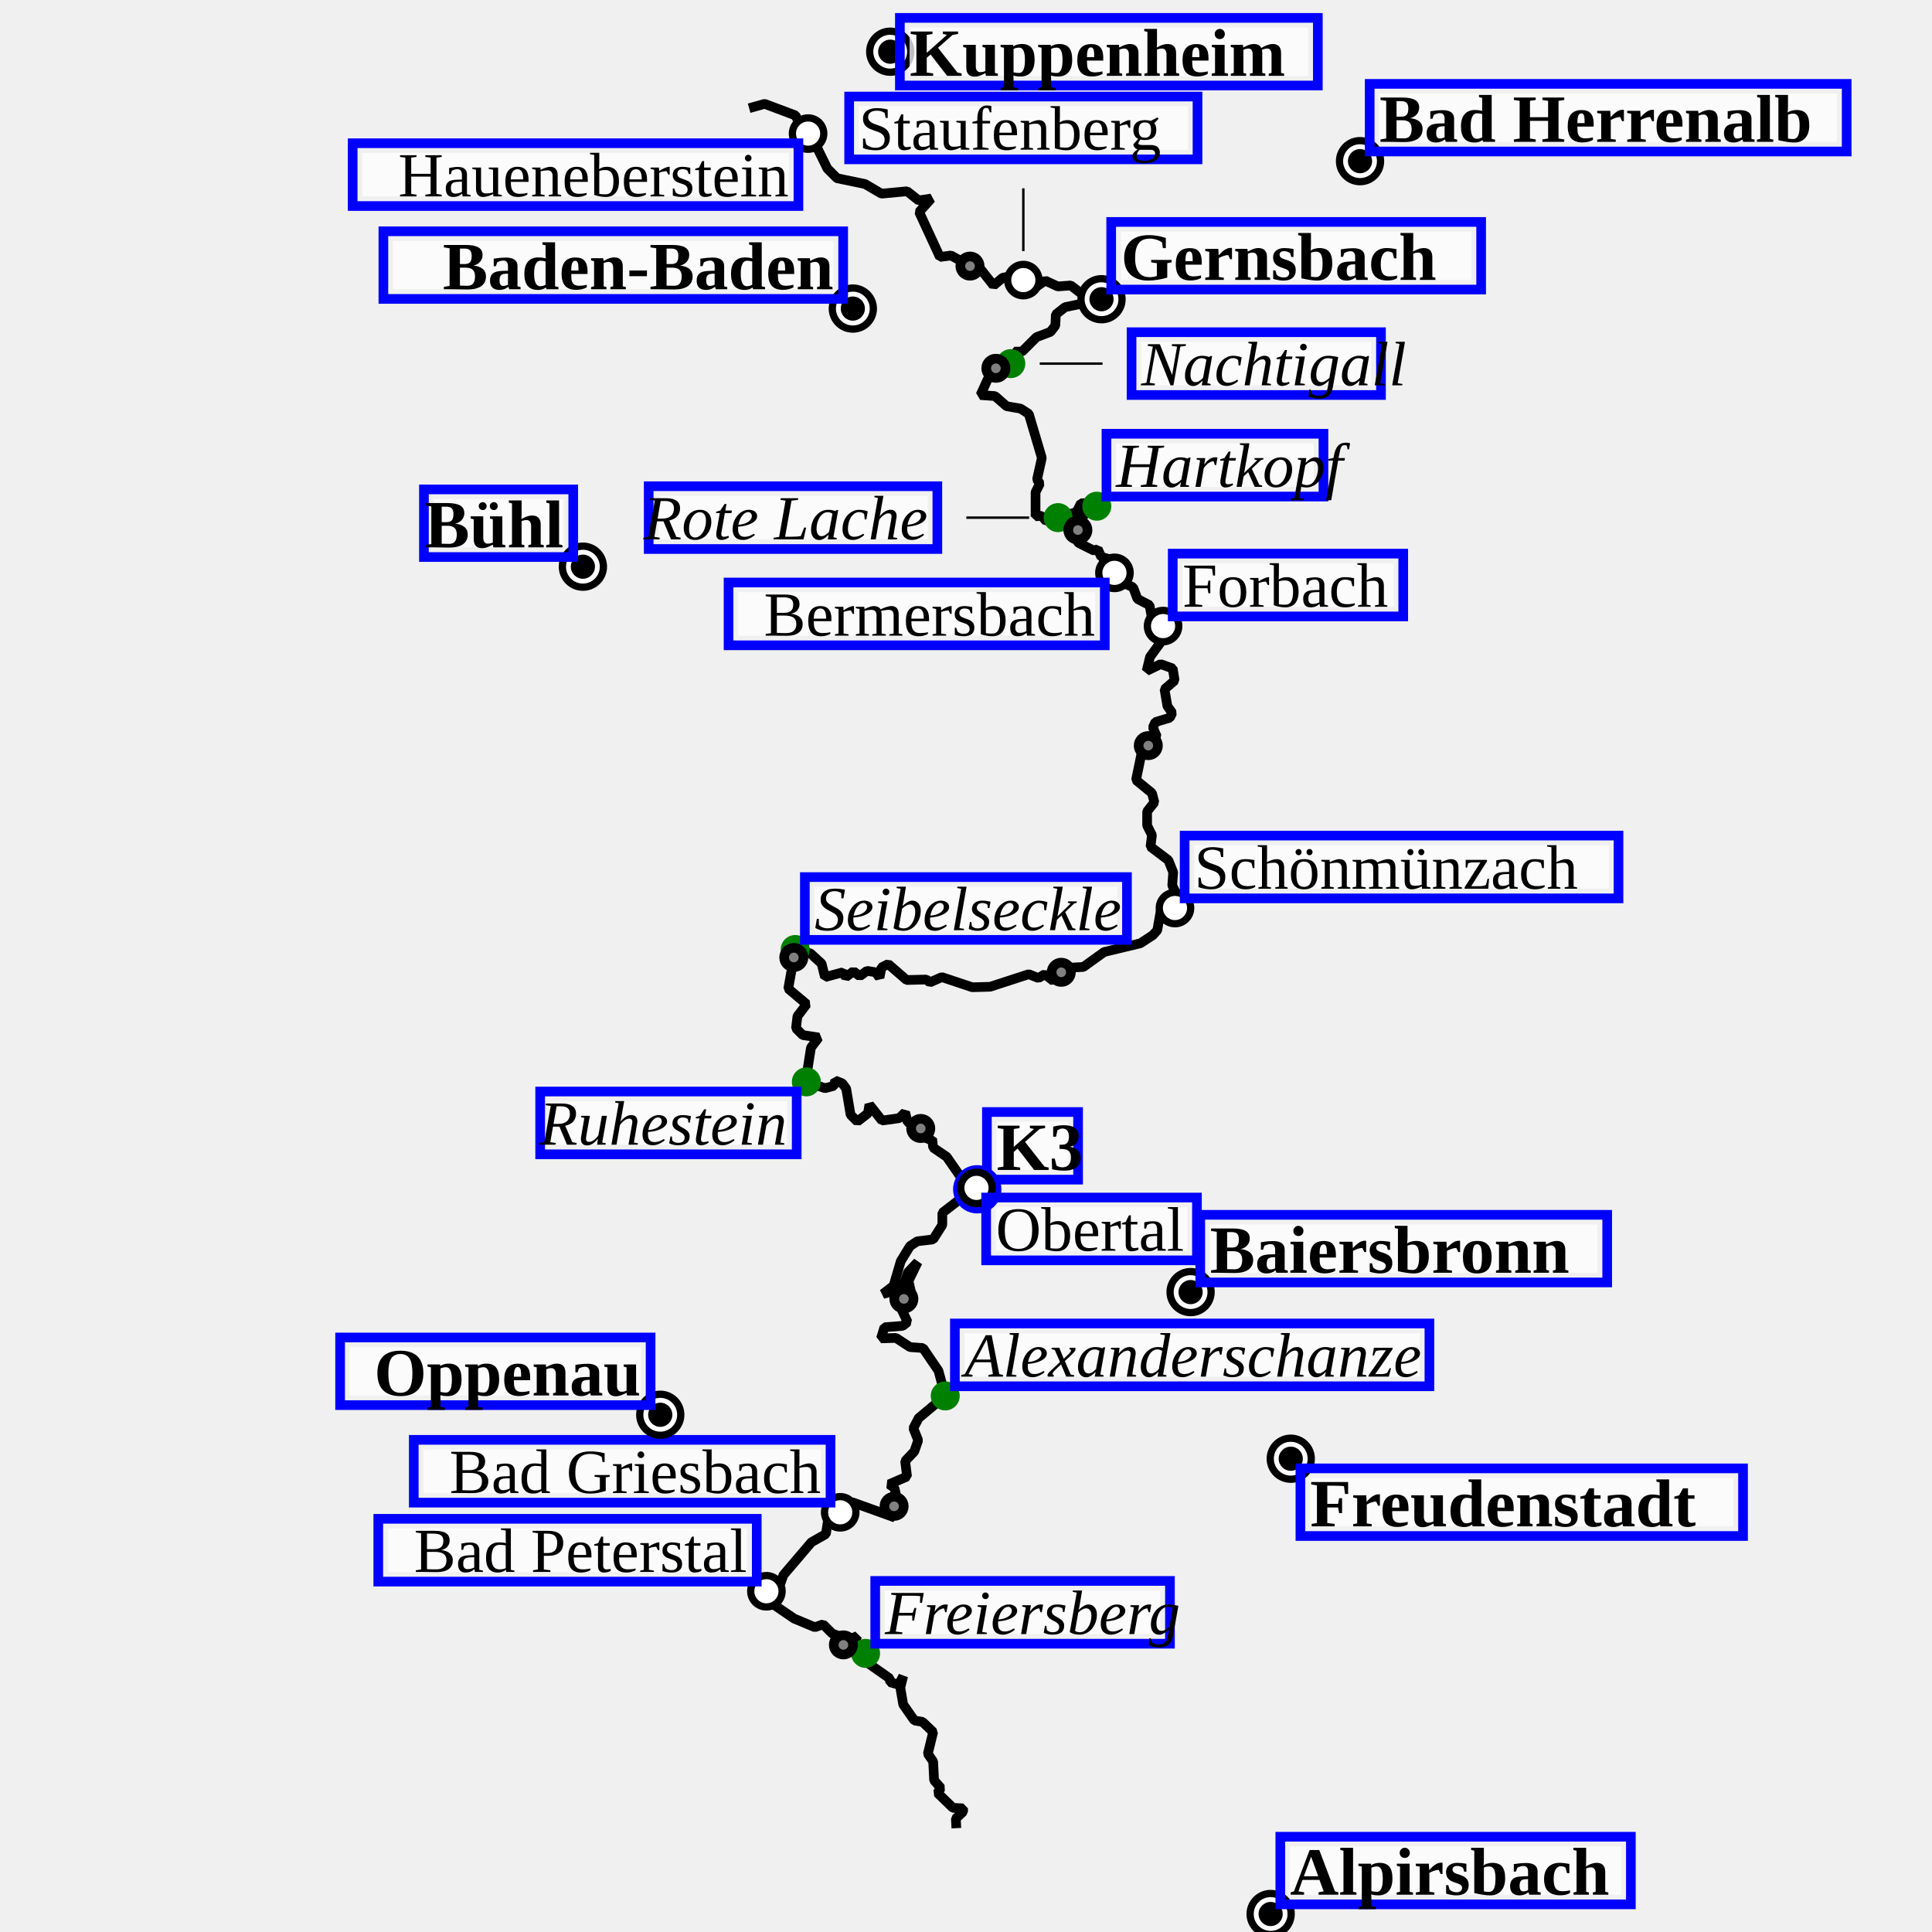
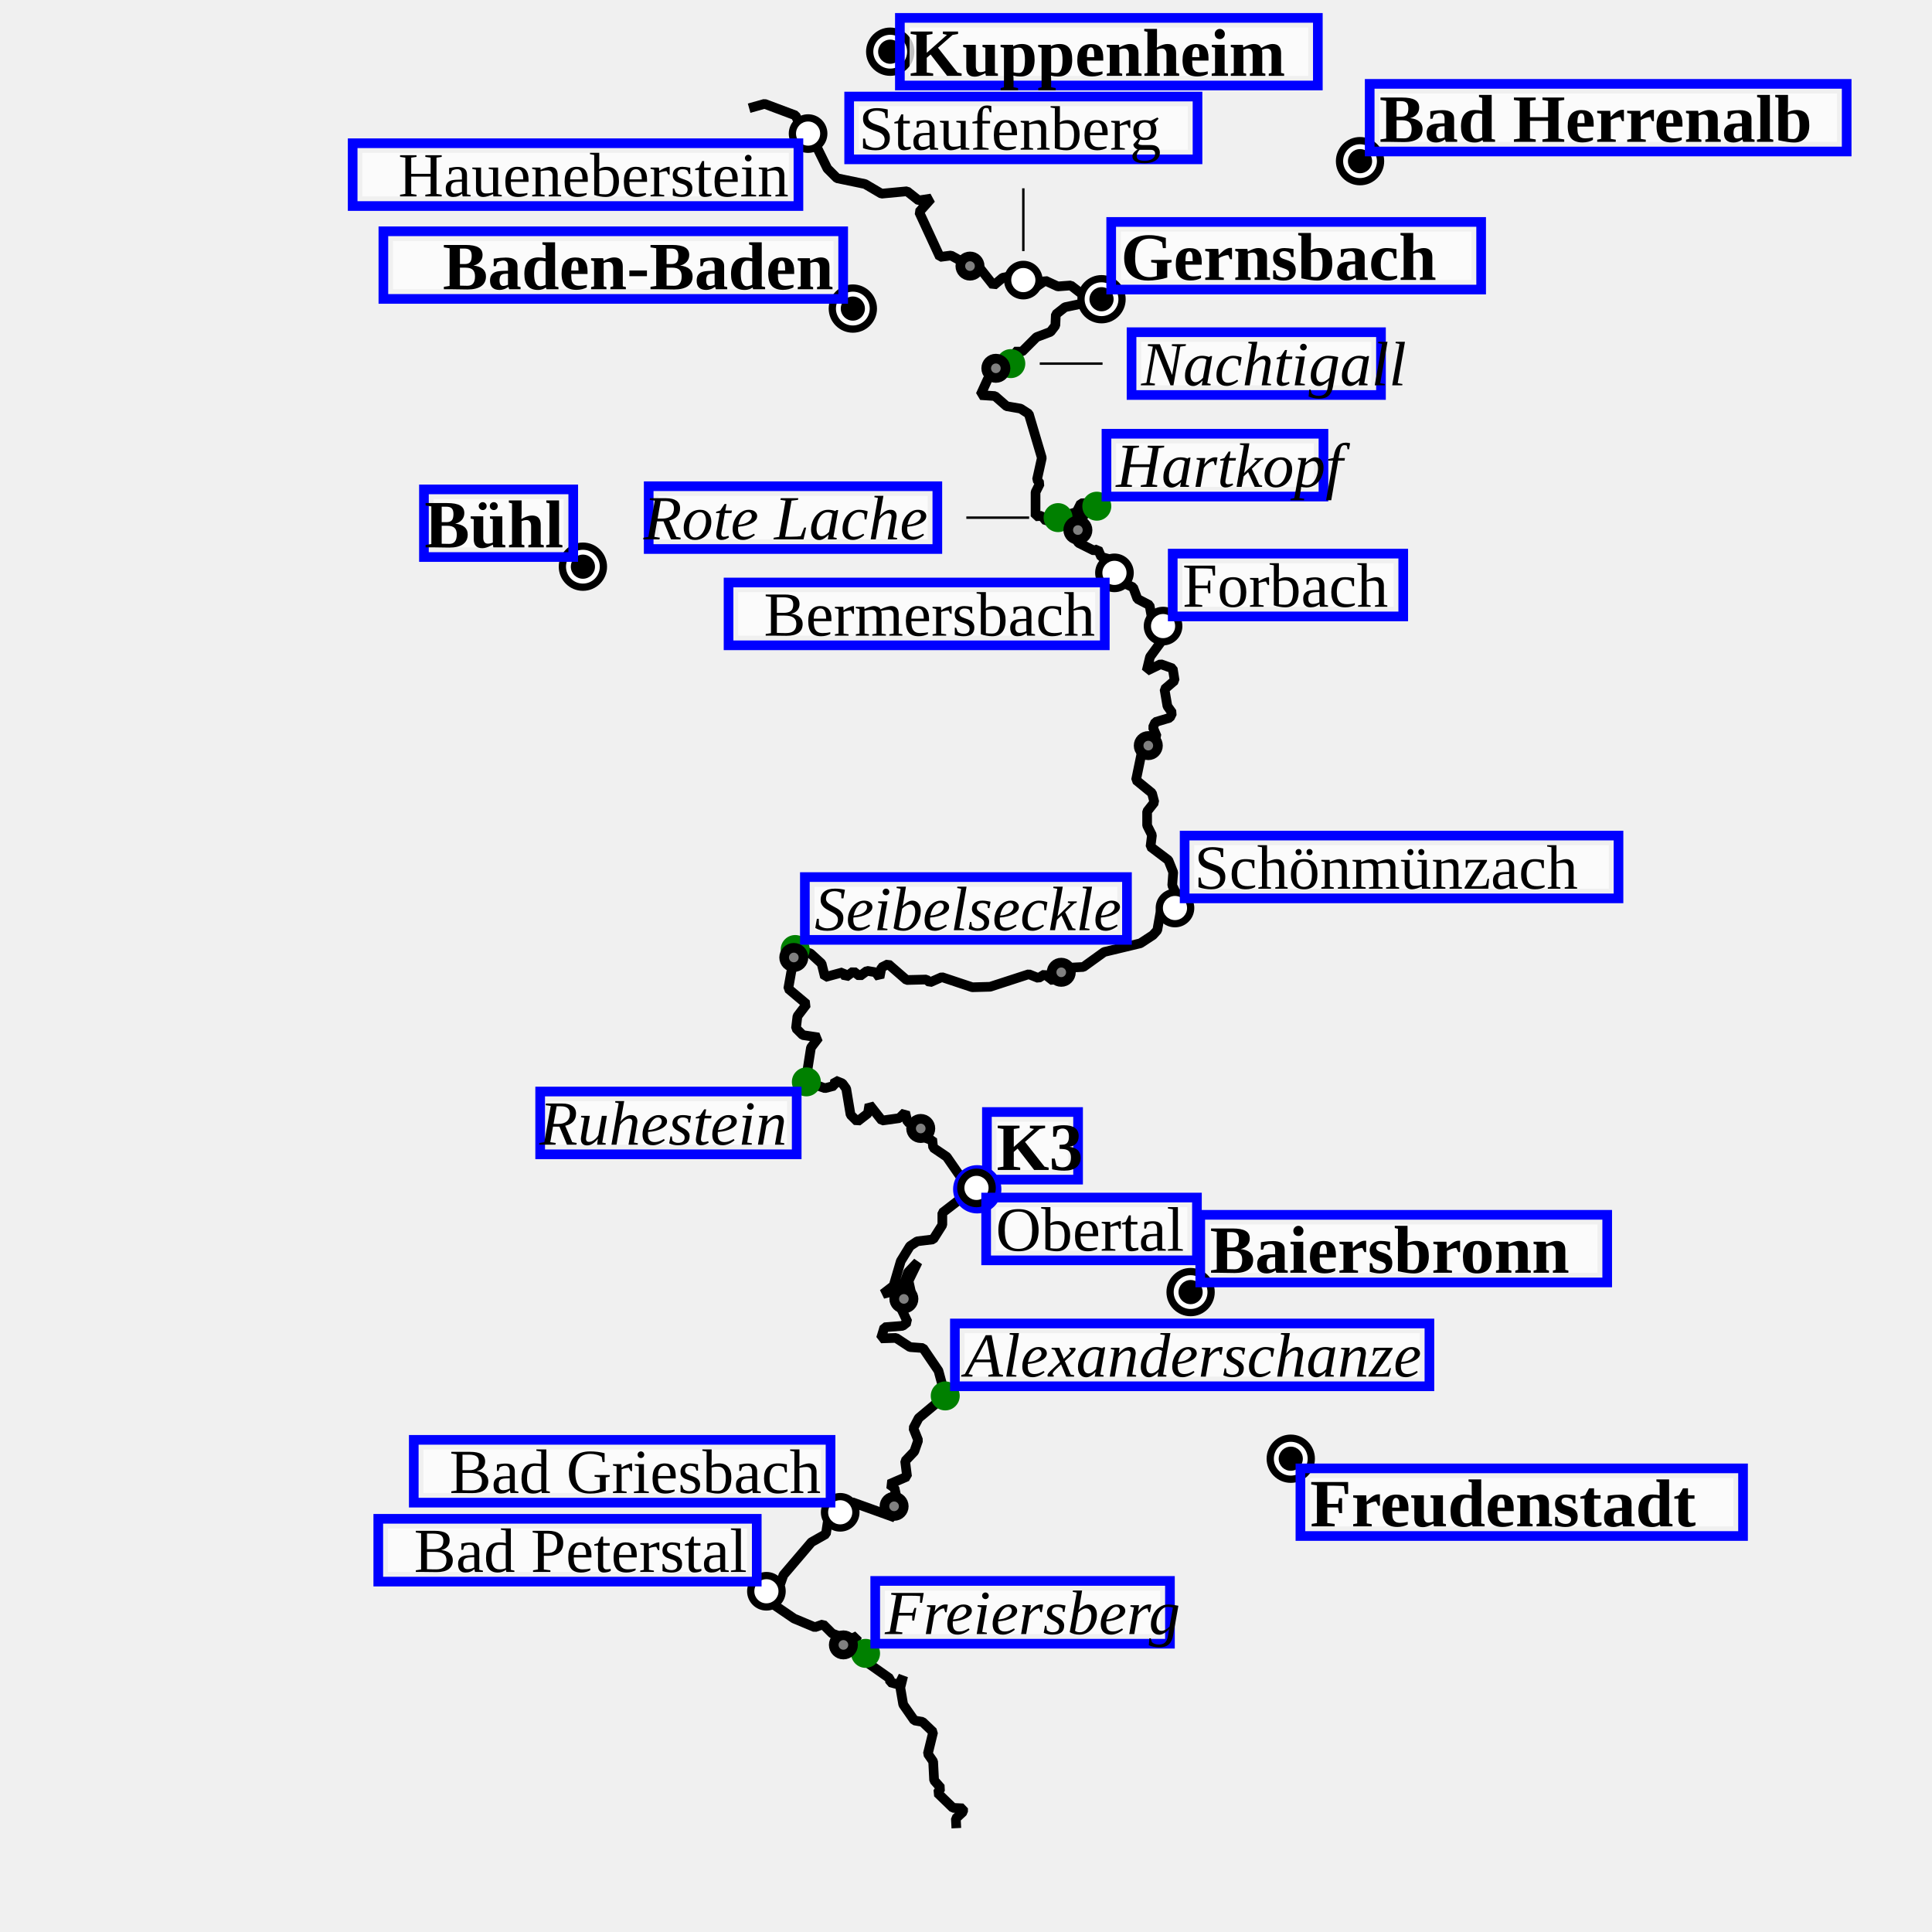
<svg xmlns="http://www.w3.org/2000/svg" height="400" viewBox="(0, 0, 400, 400)" width="400">
  <path d="M198.0,378.5 L197.9,376.5 L199.4,375.1 L199.4,374.4 L197.3,374.3 L194.1,371.2 L194.8,370.2 L193.4,368.6 L193.2,364.7 L192.1,363.1 L193.2,358.6 L191.0,356.5 L189.3,356.2 L187.0,352.9 L186.4,349.4 L187.0,347.0 L186.1,348.8 L184.3,348.3 L184.2,347.5 L179.8,344.4 L179.1,341.9 L179.7,340.7 L177.4,342.3 L173.4,340.7 L176.8,340.3 L177.5,338.7 L175.8,339.5 L172.3,338.2 L170.4,336.3 L168.7,336.9 L164.4,335.1 L160.0,332.1 L158.7,329.5 L161.6,327.8 L162.2,326.1 L168.0,319.3 L171.0,317.6 L171.6,313.6 L174.9,312.9 L176.4,311.0 L185.3,314.2 L183.9,312.9 L186.4,310.7 L184.9,309.8 L185.6,309.9 L185.2,308.1 L184.1,307.3 L187.8,305.7 L187.4,302.5 L189.3,300.5 L190.1,298.2 L189.1,295.7 L190.2,293.6 L195.7,289.0 L194.3,283.8 L191.1,279.1 L188.4,278.9 L185.5,277.0 L182.4,277.1 L183.1,274.8 L186.9,274.5 L187.9,273.7 L186.0,269.7 L188.7,267.9 L188.1,265.2 L190.0,261.3 L188.0,263.4 L186.8,266.9 L182.8,267.9 L185.0,266.2 L186.5,261.1 L188.4,258.0 L189.9,257.0 L193.2,256.6 L195.1,253.6 L195.1,251.1 L200.3,247.1 L202.5,246.5 L201.6,244.8 L198.7,243.4 L196.0,239.5 L193.2,237.6 L193.0,235.8 L192.2,236.0 L190.5,233.5 L187.9,232.3 L187.4,230.3 L186.2,231.5 L182.6,232.0 L180.0,228.7 L179.7,230.5 L177.5,232.2 L176.1,230.8 L175.2,225.4 L174.4,224.3 L172.9,223.7 L172.7,224.8 L170.8,225.3 L166.8,223.9 L167.9,216.9 L169.5,214.8 L166.2,214.3 L164.8,212.9 L165.1,210.4 L167.0,207.9 L163.2,204.7 L164.7,196.3 L167.8,197.4 L170.1,199.5 L170.8,202.3 L174.5,201.3 L175.1,202.3 L176.7,201.1 L178.0,202.1 L179.5,201.0 L181.3,201.3 L182.1,202.4 L182.5,200.3 L183.9,199.6 L187.7,202.9 L191.8,202.8 L192.5,203.4 L195.0,202.3 L201.3,204.4 L205.0,204.3 L213.0,201.7 L215.0,202.5 L216.3,201.7 L218.1,203.1 L220.5,200.4 L224.3,200.2 L228.6,197.1 L236.1,195.3 L238.7,193.6 L239.6,192.6 L240.4,188.1 L244.9,187.9 L242.7,183.3 L242.9,180.6 L241.9,178.1 L238.2,175.3 L238.5,172.9 L237.5,170.9 L237.5,168.0 L239.0,166.1 L238.5,164.2 L235.2,161.5 L236.4,155.7 L239.5,152.5 L238.7,150.6 L239.2,149.5 L242.2,148.6 L242.7,147.6 L241.7,146.2 L241.1,142.7 L243.2,140.9 L242.8,138.4 L240.3,137.5 L237.4,138.9 L238.1,136.0 L241.1,131.9 L240.6,128.2 L238.4,127.5 L238.0,125.3 L235.5,124.0 L234.6,121.6 L232.2,120.5 L230.3,118.0 L229.8,115.8 L228.0,115.3 L227.3,113.7 L226.5,114.0 L223.3,112.4 L222.1,110.6 L222.1,110.0 L223.3,109.7 L223.2,107.7 L224.4,107.1 L224.2,105.4 L225.7,104.3 L227.1,104.8 L226.9,104.1 L223.8,104.2 L222.9,106.0 L216.6,107.9 L215.7,106.8 L214.4,106.9 L214.4,101.9 L215.3,100.1 L214.7,99.3 L215.7,94.8 L213.0,85.7 L211.3,84.6 L208.4,84.1 L206.0,82.0 L203.0,81.8 L204.5,78.5 L206.9,76.2 L205.2,76.3 L207.2,74.3 L209.3,75.3 L210.3,74.2 L210.0,72.8 L211.6,72.8 L214.6,69.8 L217.5,68.7 L218.5,67.4 L218.6,65.1 L220.5,63.6 L228.1,62.0 L227.3,59.5 L228.1,62.0 L227.5,62.3 L226.3,60.4 L223.9,60.8 L221.7,59.1 L219.0,59.3 L216.4,58.1 L214.5,59.4 L213.7,58.5 L211.3,57.8 L211.1,56.8 L207.6,57.5 L205.7,59.1 L202.7,55.3 L200.9,55.1 L196.9,52.9 L194.6,53.2 L190.3,43.9 L192.8,41.1 L190.2,41.5 L187.8,39.6 L182.5,40.1 L179.1,38.1 L173.3,36.9 L171.3,34.9 L168.5,29.2 L167.1,27.5 L166.4,27.5 L164.7,23.9 L158.3,21.5 L155.1,22.4" fill="transparent" id="track" stroke="black" stroke-linejoin="miter" stroke-miterlimit="1" stroke-width="2" />
  <g>
    <g>
      <circle cx="202.329" cy="246.23" fill="Blue" id="0/wp/circle" r="5" />
    </g>
    <g transform="translate(202.3292 246.2302)">
      <rect fill="white" fill-opacity="0.75" height="10" id="label-bg" width="14.875" x="4" y="-14" />
      <rect fill="none" height="14" id="label-dbg" stroke="blue" stroke-width="2" width="18.875" x="2" y="-16" />
      <text font-size="14.0" font-style="normal" font-weight="bold" id="0/wp/text" text-anchor="start" x="4.000" y="-4.000">
K3
</text>
    </g>
    <g>
      <circle cx="176.571" cy="63.887" fill="Black" id="1/wp/circle" r="5" />
      <circle cx="176.571" cy="63.887" fill="white" id="1/wp/circle-little-white" r="3.5" />
      <circle cx="176.571" cy="63.887" fill="black" id="1/wp/circle-little-white" r="2.5" />
    </g>
    <g transform="translate(176.5707 63.88672)">
      <rect fill="white" fill-opacity="0.75" height="10" id="label-bg" width="91.196" x="-95.196" y="-14" />
      <rect fill="none" height="14" id="label-dbg" stroke="blue" stroke-width="2" width="95.196" x="-97.196" y="-16" />
      <text font-size="14.0" font-style="normal" font-weight="bold" id="1/wp/text" text-anchor="end" x="-4.000" y="-4.000">
Baden-Baden
</text>
    </g>
    <g>
      <circle cx="228.06" cy="61.95" fill="Black" id="2/wp/circle" r="5" />
      <circle cx="228.06" cy="61.95" fill="white" id="2/wp/circle-little-white" r="3.5" />
      <circle cx="228.06" cy="61.95" fill="black" id="2/wp/circle-little-white" r="2.5" />
    </g>
    <g transform="translate(228.0601 61.95013)">
      <rect fill="white" fill-opacity="0.75" height="10" id="label-bg" width="72.595" x="4" y="-14" />
      <rect fill="none" height="14" id="label-dbg" stroke="blue" stroke-width="2" width="76.595" x="2" y="-16" />
      <text font-size="14.0" font-style="normal" font-weight="bold" id="2/wp/text" text-anchor="start" x="4.000" y="-4.000">
Gernsbach
</text>
    </g>
    <g>
      <circle cx="240.801" cy="129.623" fill="Black" id="3/wp/circle" r="4" />
      <circle cx="240.801" cy="129.623" fill="white" id="3/wp/circle-little-white" r="2.5" />
    </g>
    <g transform="translate(240.8008 129.6225)">
      <rect fill="white" fill-opacity="0.75" height="9" id="label-bg" width="43.724" x="4" y="-13" />
      <rect fill="none" height="13" id="label-dbg" stroke="blue" stroke-width="2" width="47.724" x="2" y="-15" />
      <text font-size="13.0" font-style="normal" font-weight="normal" id="3/wp/text" text-anchor="start" x="4.000" y="-4.000">
Forbach
</text>
    </g>
    <g>
      <circle cx="158.677" cy="329.454" fill="Black" id="4/wp/circle" r="4" />
      <circle cx="158.677" cy="329.454" fill="white" id="4/wp/circle-little-white" r="2.5" />
    </g>
    <g transform="translate(158.677 329.4542)">
      <rect fill="white" fill-opacity="0.75" height="9" id="label-bg" width="74.359" x="-78.359" y="-13" />
      <rect fill="none" height="13" id="label-dbg" stroke="blue" stroke-width="2" width="78.359" x="-80.359" y="-15" />
      <text font-size="13.0" font-style="normal" font-weight="normal" id="4/wp/text" text-anchor="end" x="-4.000" y="-4.000">
Bad Peterstal
</text>
    </g>
    <g>
      <circle cx="173.955" cy="313.106" fill="Black" id="5/wp/circle" r="4" />
      <circle cx="173.955" cy="313.106" fill="white" id="5/wp/circle-little-white" r="2.5" />
    </g>
    <g transform="translate(173.9548 313.106)">
      <rect fill="white" fill-opacity="0.75" height="9" id="label-bg" width="82.288" x="-86.288" y="-13" />
      <rect fill="none" height="13" id="label-dbg" stroke="blue" stroke-width="2" width="86.288" x="-88.288" y="-15" />
      <text font-size="13.0" font-style="normal" font-weight="normal" id="5/wp/text" text-anchor="end" x="-4.000" y="-4.000">
Bad Griesbach
</text>
    </g>
    <g>
      <circle cx="167.307" cy="27.657" fill="Black" id="6/wp/circle" r="4" />
      <circle cx="167.307" cy="27.657" fill="white" id="6/wp/circle-little-white" r="2.5" />
    </g>
    <g transform="translate(167.3069 27.65687)">
      <rect fill="white" fill-opacity="0.75" height="9" id="label-bg" width="88.291" x="-92.291" y="4" />
      <rect fill="none" height="13" id="label-dbg" stroke="blue" stroke-width="2" width="92.291" x="-94.291" y="2" />
      <text font-size="13.0" font-style="normal" font-weight="normal" id="6/wp/text" text-anchor="end" x="-4.000" y="13.000">
Haueneberstein
</text>
    </g>
    <g>
      <circle cx="202.17" cy="245.941" fill="Black" id="7/wp/circle" r="4" />
      <circle cx="202.17" cy="245.941" fill="white" id="7/wp/circle-little-white" r="2.5" />
    </g>
    <g transform="translate(202.1703 245.9406)">
      <rect fill="white" fill-opacity="0.75" height="9" id="label-bg" width="39.644" x="4" y="4" />
      <rect fill="none" height="13" id="label-dbg" stroke="blue" stroke-width="2" width="43.644" x="2" y="2" />
      <text font-size="13.0" font-style="normal" font-weight="normal" id="7/wp/text" text-anchor="start" x="4.000" y="13.000">
Obertal
</text>
    </g>
    <g>
      <circle cx="230.736" cy="118.604" fill="Black" id="8/wp/circle" r="4" />
      <circle cx="230.736" cy="118.604" fill="white" id="8/wp/circle-little-white" r="2.5" />
    </g>
    <g transform="translate(230.7359 118.6037)">
      <rect fill="white" fill-opacity="0.75" height="9" id="label-bg" width="73.897" x="-77.897" y="4" />
      <rect fill="none" height="13" id="label-dbg" stroke="blue" stroke-width="2" width="77.897" x="-79.897" y="2" />
      <text font-size="13.0" font-style="normal" font-weight="normal" id="8/wp/text" text-anchor="end" x="-4.000" y="13.000">
Bermersbach
</text>
    </g>
    <g>
      <circle cx="211.871" cy="57.99" fill="Black" id="10/wp/circle" r="4" />
      <circle cx="211.871" cy="57.99" fill="white" id="10/wp/circle-little-white" r="2.5" />
    </g>
    <g transform="translate(211.8705 57.99041)">
      <rect fill="white" fill-opacity="0.75" height="9" id="label-bg" width="68.124" x="-34.062" y="-36" />
      <rect fill="none" height="13" id="label-dbg" stroke="blue" stroke-width="2" width="72.124" x="-36.062" y="-38" />
      <text font-size="13.0" font-style="normal" font-weight="normal" id="10/wp/text" text-anchor="start" x="-34.062" y="-27.000">
Staufenberg
</text>
    </g>
    <path d="M211.87,38.99 L211.87,51.99" id="link" stroke="black" stroke-linejoin="miter" stroke-miterlimit="1" stroke-width="0.5" />
    <g>
      <circle cx="243.266" cy="187.997" fill="Black" id="11/wp/circle" r="4" />
      <circle cx="243.266" cy="187.997" fill="white" id="11/wp/circle-little-white" r="2.5" />
    </g>
    <g transform="translate(243.2658 187.9974)">
      <rect fill="white" fill-opacity="0.75" height="9" id="label-bg" width="85.828" x="4" y="-13" />
      <rect fill="none" height="13" id="label-dbg" stroke="blue" stroke-width="2" width="89.828" x="2" y="-15" />
      <text font-size="13.0" font-style="normal" font-weight="normal" id="11/wp/text" text-anchor="start" x="4.000" y="-4.000">
Schönmünzach
</text>
    </g>
    <g>
      <circle cx="195.7" cy="289.011" fill="Green" id="12/wp/circle" r="3" />
    </g>
    <g transform="translate(195.6996 289.0115)">
      <rect fill="white" fill-opacity="0.75" height="9" id="label-bg" width="94.246" x="4" y="-13" />
      <rect fill="none" height="13" id="label-dbg" stroke="blue" stroke-width="2" width="98.246" x="2" y="-15" />
      <text font-size="13.0" font-style="italic" font-weight="normal" id="12/wp/text" text-anchor="start" x="4.000" y="-4.000">
Alexanderschanze
</text>
    </g>
    <g>
      <circle cx="164.639" cy="196.589" fill="Green" id="13/wp/circle" r="3" />
    </g>
    <g transform="translate(164.639 196.5894)">
      <rect fill="white" fill-opacity="0.75" height="9" id="label-bg" width="62.687" x="4" y="-13" />
      <rect fill="none" height="13" id="label-dbg" stroke="blue" stroke-width="2" width="66.687" x="2" y="-15" />
      <text font-size="13.0" font-style="italic" font-weight="normal" id="13/wp/text" text-anchor="start" x="4.000" y="-4.000">
Seibelseckle
</text>
    </g>
    <g>
      <circle cx="166.948" cy="223.988" fill="Green" id="14/wp/circle" r="3" />
    </g>
    <g transform="translate(166.9477 223.988)">
      <rect fill="white" fill-opacity="0.75" height="9" id="label-bg" width="49.112" x="-53.112" y="4" />
      <rect fill="none" height="13" id="label-dbg" stroke="blue" stroke-width="2" width="53.112" x="-55.112" y="2" />
      <text font-size="13.0" font-style="italic" font-weight="normal" id="14/wp/text" text-anchor="end" x="-4.000" y="13.000">
Ruhestein
</text>
    </g>
    <g>
      <circle cx="179.205" cy="342.313" fill="Green" id="15/wp/circle" r="3" />
    </g>
    <g transform="translate(179.2048 342.3131)">
      <rect fill="white" fill-opacity="0.75" height="9" id="label-bg" width="57.019" x="4" y="-13" />
      <rect fill="none" height="13" id="label-dbg" stroke="blue" stroke-width="2" width="61.019" x="2" y="-15" />
      <text font-size="13.0" font-style="italic" font-weight="normal" id="15/wp/text" text-anchor="start" x="4.000" y="-4.000">
Freiersberg
</text>
    </g>
    <g>
      <circle cx="219.066" cy="107.167" fill="Green" id="16/wp/circle" r="3" />
    </g>
    <g transform="translate(219.0659 107.1674)">
      <rect fill="white" fill-opacity="0.75" height="9" id="label-bg" width="55.76" x="-82.76" y="-4.5" />
      <rect fill="none" height="13" id="label-dbg" stroke="blue" stroke-width="2" width="59.76" x="-84.76" y="-6.5" />
      <text font-size="13.0" font-style="italic" font-weight="normal" id="16/wp/text" text-anchor="end" x="-27.000" y="4.500">
Rote Lache
</text>
    </g>
    <path d="M200.07,107.17 L213.07,107.17" id="link" stroke="black" stroke-linejoin="miter" stroke-miterlimit="1" stroke-width="0.5" />
    <g>
      <circle cx="227.083" cy="104.804" fill="Green" id="17/wp/circle" r="3" />
    </g>
    <g transform="translate(227.0827 104.8041)">
      <rect fill="white" fill-opacity="0.75" height="9" id="label-bg" width="40.925" x="4" y="-13" />
      <rect fill="none" height="13" id="label-dbg" stroke="blue" stroke-width="2" width="44.925" x="2" y="-15" />
      <text font-size="13.0" font-style="italic" font-weight="normal" id="17/wp/text" text-anchor="start" x="4.000" y="-4.000">
Hartkopf
</text>
    </g>
    <g>
      <circle cx="209.275" cy="75.281" fill="Green" id="18/wp/circle" r="3" />
    </g>
    <g transform="translate(209.2749 75.2808)">
      <rect fill="white" fill-opacity="0.75" height="9" id="label-bg" width="47.642" x="27" y="-4.5" />
      <rect fill="none" height="13" id="label-dbg" stroke="blue" stroke-width="2" width="51.642" x="25" y="-6.5" />
      <text font-size="13.0" font-style="italic" font-weight="normal" id="18/wp/text" text-anchor="start" x="27.000" y="4.500">
Nachtigall
</text>
    </g>
    <path d="M228.27,75.28 L215.27,75.28" id="link" stroke="black" stroke-linejoin="miter" stroke-miterlimit="1" stroke-width="0.5" />
    <g>
      <circle cx="120.684" cy="117.325" fill="Black" id="20/wp/circle" r="5" />
      <circle cx="120.684" cy="117.325" fill="white" id="20/wp/circle-little-white" r="3.5" />
      <circle cx="120.684" cy="117.325" fill="black" id="20/wp/circle-little-white" r="2.5" />
    </g>
    <g transform="translate(120.6836 117.3249)">
      <rect fill="white" fill-opacity="0.75" height="10" id="label-bg" width="26.911" x="-30.911" y="-14" />
      <rect fill="none" height="14" id="label-dbg" stroke="blue" stroke-width="2" width="30.911" x="-32.911" y="-16" />
      <text font-size="14.0" font-style="normal" font-weight="bold" id="20/wp/text" text-anchor="end" x="-4.000" y="-4.000">
Bühl
</text>
    </g>
    <g>
      <circle cx="267.238" cy="302.012" fill="Black" id="22/wp/circle" r="5" />
      <circle cx="267.238" cy="302.012" fill="white" id="22/wp/circle-little-white" r="3.5" />
      <circle cx="267.238" cy="302.012" fill="black" id="22/wp/circle-little-white" r="2.5" />
    </g>
    <g transform="translate(267.2376 302.0123)">
      <rect fill="white" fill-opacity="0.75" height="10" id="label-bg" width="87.64" x="4" y="4" />
      <rect fill="none" height="14" id="label-dbg" stroke="blue" stroke-width="2" width="91.64" x="2" y="2" />
      <text font-size="14.0" font-style="normal" font-weight="bold" id="22/wp/text" text-anchor="start" x="4.000" y="14.000">
Freudenstadt
</text>
    </g>
    <g>
      <circle cx="246.5" cy="267.514" fill="Black" id="24/wp/circle" r="5" />
      <circle cx="246.5" cy="267.514" fill="white" id="24/wp/circle-little-white" r="3.5" />
      <circle cx="246.5" cy="267.514" fill="black" id="24/wp/circle-little-white" r="2.5" />
    </g>
    <g transform="translate(246.5001 267.5142)">
      <rect fill="white" fill-opacity="0.75" height="10" id="label-bg" width="80.254" x="4" y="-14" />
      <rect fill="none" height="14" id="label-dbg" stroke="blue" stroke-width="2" width="84.254" x="2" y="-16" />
      <text font-size="14.0" font-style="normal" font-weight="bold" id="24/wp/text" text-anchor="start" x="4.000" y="-4.000">
Baiersbronn
</text>
    </g>
    <g>
      <circle cx="184.31" cy="10.703" fill="Black" id="25/wp/circle" r="5" />
      <circle cx="184.31" cy="10.703" fill="white" id="25/wp/circle-little-white" r="3.5" />
      <circle cx="184.31" cy="10.703" fill="black" id="25/wp/circle-little-white" r="2.5" />
    </g>
    <g transform="translate(184.3103 10.70293)">
      <rect fill="white" fill-opacity="0.75" height="10" id="label-bg" width="82.534" x="4" y="-5" />
      <rect fill="none" height="14" id="label-dbg" stroke="blue" stroke-width="2" width="86.534" x="2" y="-7" />
      <text font-size="14.0" font-style="normal" font-weight="bold" id="25/wp/text" text-anchor="start" x="4.000" y="5.000">
Kuppenheim
</text>
    </g>
    <g>
      <circle cx="281.58" cy="33.366" fill="Black" id="26/wp/circle" r="5" />
      <circle cx="281.58" cy="33.366" fill="white" id="26/wp/circle-little-white" r="3.5" />
      <circle cx="281.58" cy="33.366" fill="black" id="26/wp/circle-little-white" r="2.5" />
    </g>
    <g transform="translate(281.5795 33.3655)">
      <rect fill="white" fill-opacity="0.75" height="10" id="label-bg" width="94.753" x="4" y="-14" />
      <rect fill="none" height="14" id="label-dbg" stroke="blue" stroke-width="2" width="98.753" x="2" y="-16" />
      <text font-size="14.0" font-style="normal" font-weight="bold" id="26/wp/text" text-anchor="start" x="4.000" y="-4.000">
Bad Herrenalb
</text>
    </g>
    <g>
-       <circle cx="263.073" cy="396.275" fill="Black" id="27/wp/circle" r="5" />
-       <circle cx="263.073" cy="396.275" fill="white" id="27/wp/circle-little-white" r="3.5" />
-       <circle cx="263.073" cy="396.275" fill="black" id="27/wp/circle-little-white" r="2.5" />
-     </g>
-     <g transform="translate(263.0728 396.2751)">
-       <rect fill="white" fill-opacity="0.75" height="10" id="label-bg" width="68.583" x="4" y="-14" />
-       <rect fill="none" height="14" id="label-dbg" stroke="blue" stroke-width="2" width="72.583" x="2" y="-16" />
-       <text font-size="14.0" font-style="normal" font-weight="bold" id="27/wp/text" text-anchor="start" x="4.000" y="-4.000">
- Alpirsbach
- </text>
-     </g>
-     <g>
-       <circle cx="136.7" cy="292.913" fill="Black" id="28/wp/circle" r="5" />
-       <circle cx="136.7" cy="292.913" fill="white" id="28/wp/circle-little-white" r="3.5" />
-       <circle cx="136.7" cy="292.913" fill="black" id="28/wp/circle-little-white" r="2.5" />
-     </g>
-     <g transform="translate(136.7001 292.9131)">
-       <rect fill="white" fill-opacity="0.75" height="10" id="label-bg" width="60.285" x="-64.285" y="-14" />
-       <rect fill="none" height="14" id="label-dbg" stroke="blue" stroke-width="2" width="64.285" x="-66.285" y="-16" />
-       <text font-size="14.0" font-style="normal" font-weight="bold" id="28/wp/text" text-anchor="end" x="-4.000" y="-4.000">
- Oppenau
- </text>
-     </g>
-     <g>
-       <circle cx="174.615" cy="340.558" fill="Gray" id="25/wp/circle" r="2" stroke="black" stroke-width="2" />
-     </g>
-     <g>
-       <circle cx="185.113" cy="311.865" fill="Gray" id="26/wp/circle" r="2" stroke="black" stroke-width="2" />
-     </g>
-     <g>
-       <circle cx="187.136" cy="268.926" fill="Gray" id="27/wp/circle" r="2" stroke="black" stroke-width="2" />
-     </g>
-     <g>
-       <circle cx="190.627" cy="233.638" fill="Gray" id="28/wp/circle" r="2" stroke="black" stroke-width="2" />
-     </g>
-     <g>
-       <circle cx="164.348" cy="198.237" fill="Gray" id="29/wp/circle" r="2" stroke="black" stroke-width="2" />
-     </g>
-     <g>
-       <circle cx="219.721" cy="201.302" fill="Gray" id="30/wp/circle" r="2" stroke="black" stroke-width="2" />
-     </g>
-     <g>
-       <circle cx="237.742" cy="154.37" fill="Gray" id="31/wp/circle" r="2" stroke="black" stroke-width="2" />
-     </g>
-     <g>
-       <circle cx="223.165" cy="109.742" fill="Gray" id="32/wp/circle" r="2" stroke="black" stroke-width="2" />
-     </g>
-     <g>
-       <circle cx="206.184" cy="76.252" fill="Gray" id="33/wp/circle" r="2" stroke="black" stroke-width="2" />
-     </g>
-     <g>
-       <circle cx="200.827" cy="55.092" fill="Gray" id="34/wp/circle" r="2" stroke="black" stroke-width="2" />
+       <circle cx="174.615" cy="340.558" fill="Gray" id="23/wp/circle" r="2" stroke="black" stroke-width="2" />
+     </g>
+     <g>
+       <circle cx="185.113" cy="311.865" fill="Gray" id="24/wp/circle" r="2" stroke="black" stroke-width="2" />
+     </g>
+     <g>
+       <circle cx="187.136" cy="268.926" fill="Gray" id="25/wp/circle" r="2" stroke="black" stroke-width="2" />
+     </g>
+     <g>
+       <circle cx="190.627" cy="233.638" fill="Gray" id="26/wp/circle" r="2" stroke="black" stroke-width="2" />
+     </g>
+     <g>
+       <circle cx="164.348" cy="198.237" fill="Gray" id="27/wp/circle" r="2" stroke="black" stroke-width="2" />
+     </g>
+     <g>
+       <circle cx="219.721" cy="201.302" fill="Gray" id="28/wp/circle" r="2" stroke="black" stroke-width="2" />
+     </g>
+     <g>
+       <circle cx="237.742" cy="154.37" fill="Gray" id="29/wp/circle" r="2" stroke="black" stroke-width="2" />
+     </g>
+     <g>
+       <circle cx="223.165" cy="109.742" fill="Gray" id="30/wp/circle" r="2" stroke="black" stroke-width="2" />
+     </g>
+     <g>
+       <circle cx="206.184" cy="76.252" fill="Gray" id="31/wp/circle" r="2" stroke="black" stroke-width="2" />
+     </g>
+     <g>
+       <circle cx="200.827" cy="55.092" fill="Gray" id="32/wp/circle" r="2" stroke="black" stroke-width="2" />
    </g>
  </g>
</svg>
